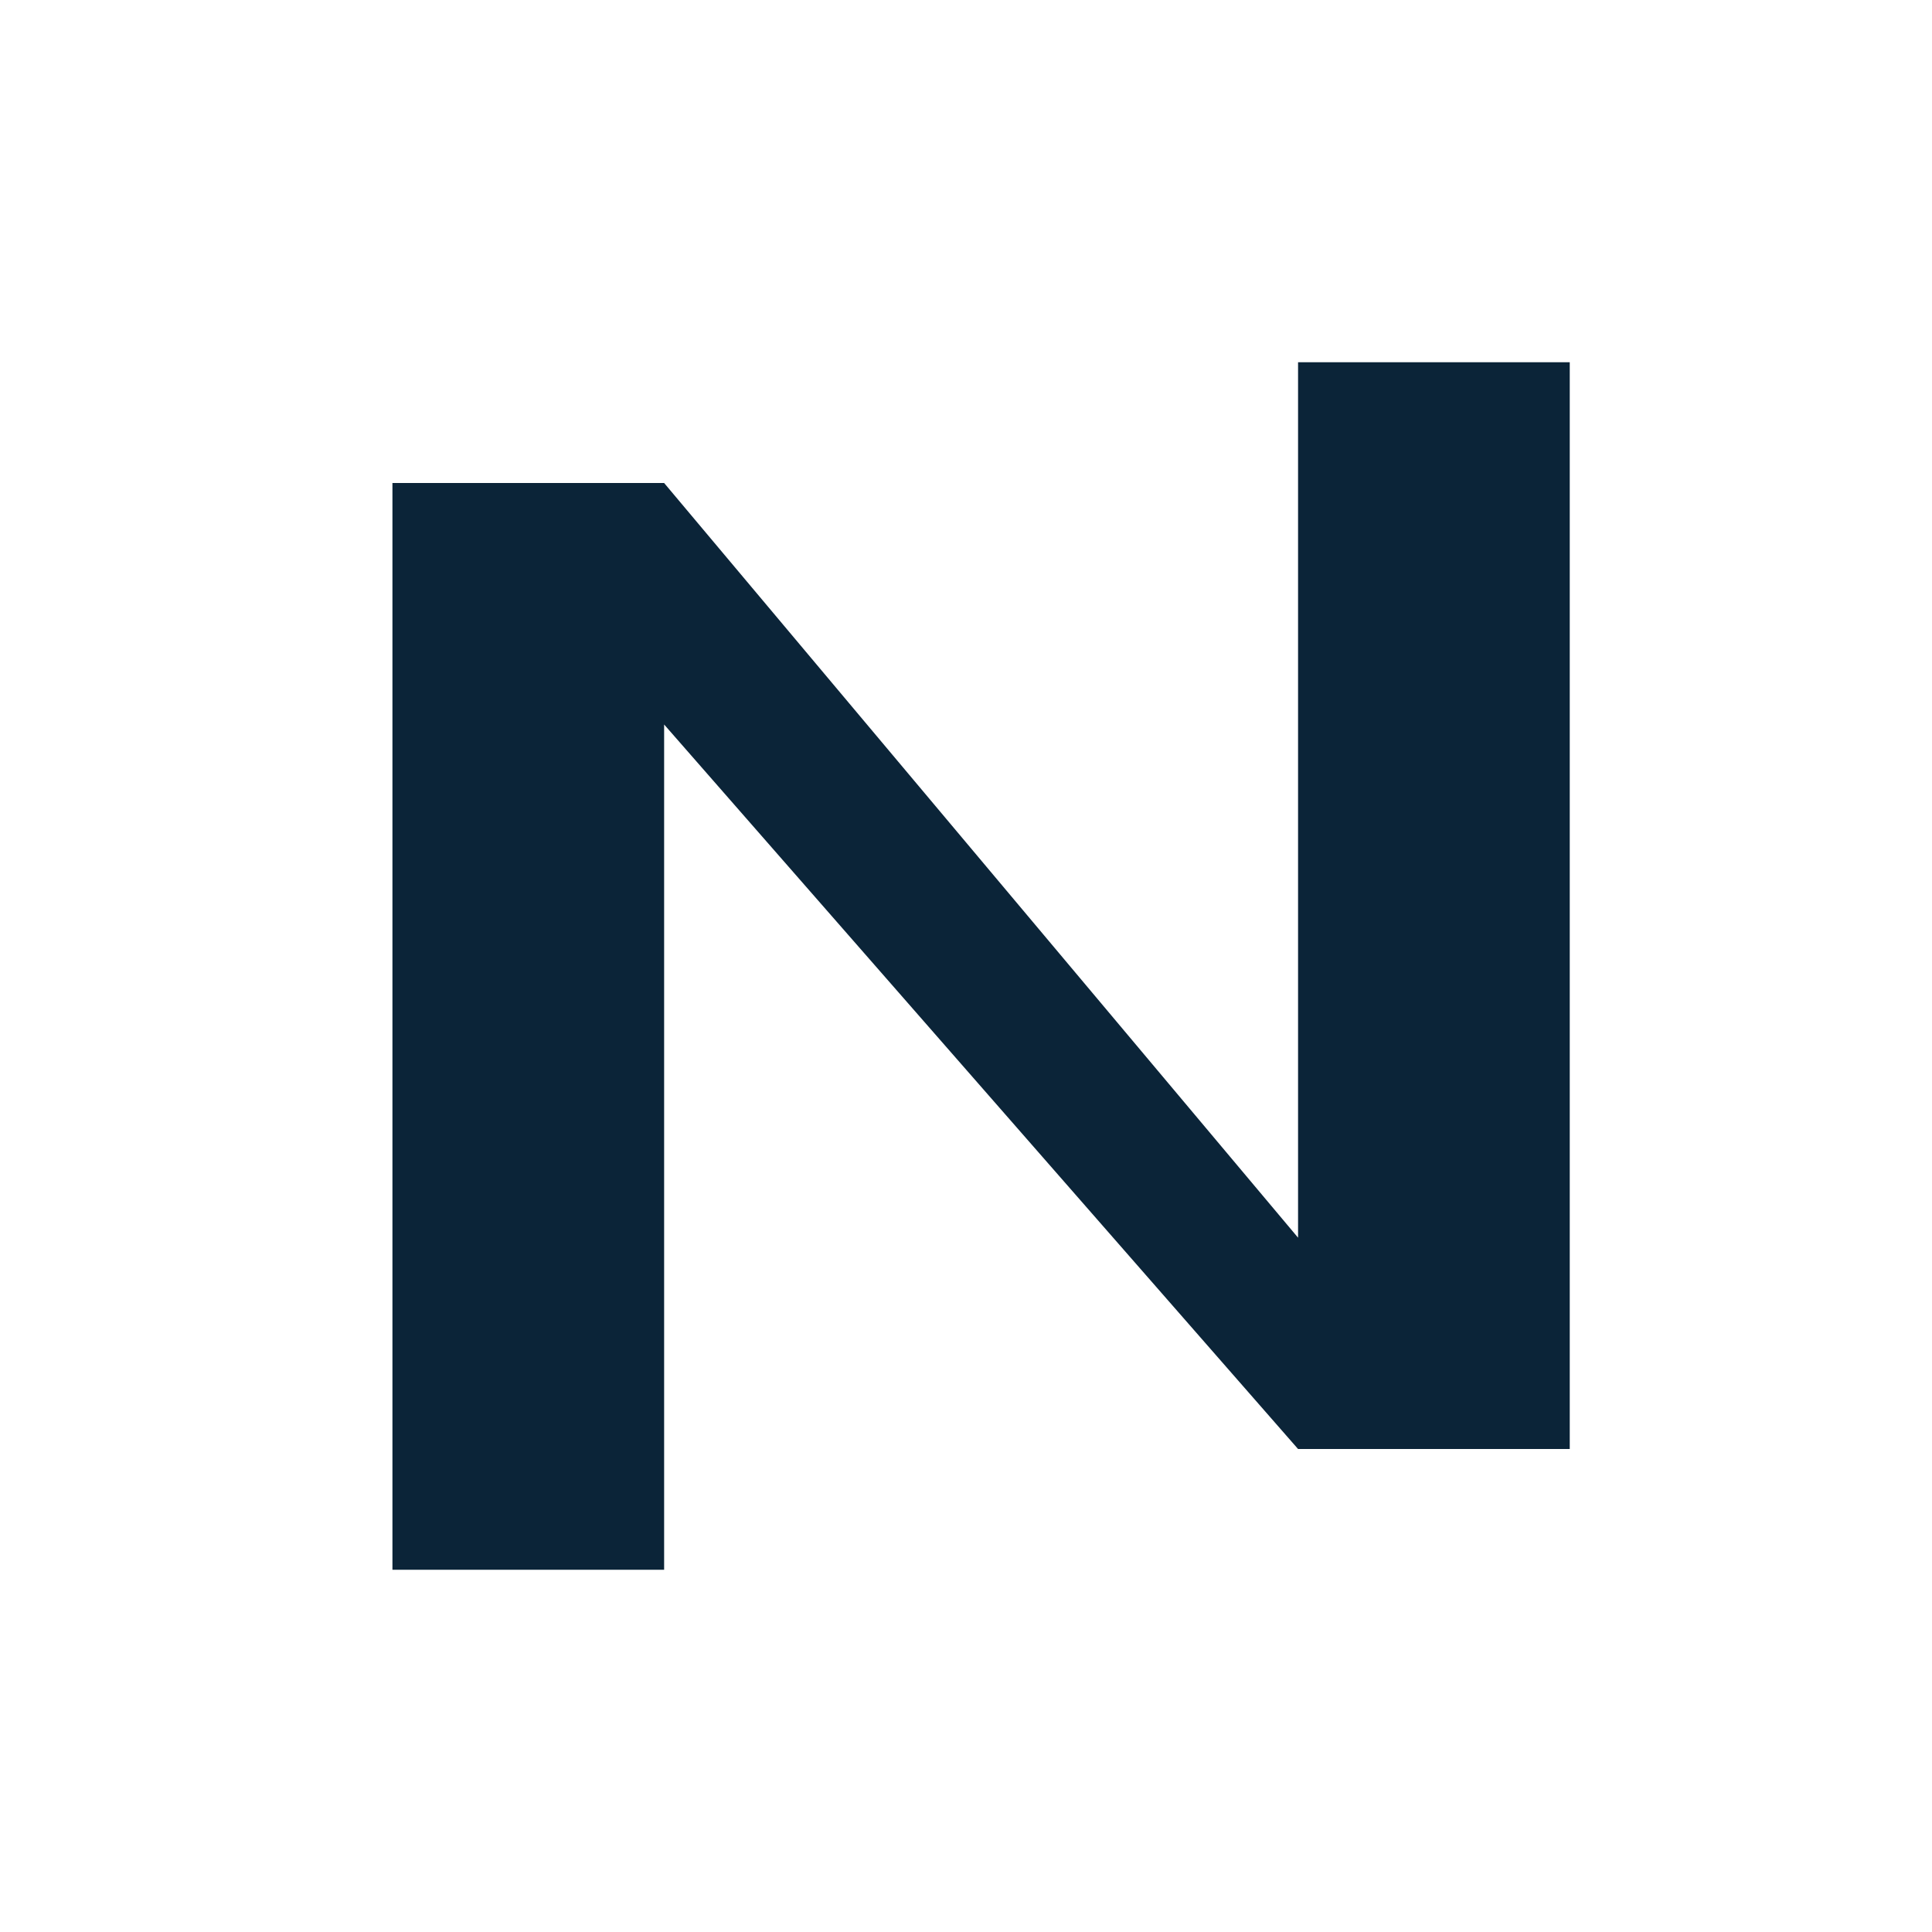
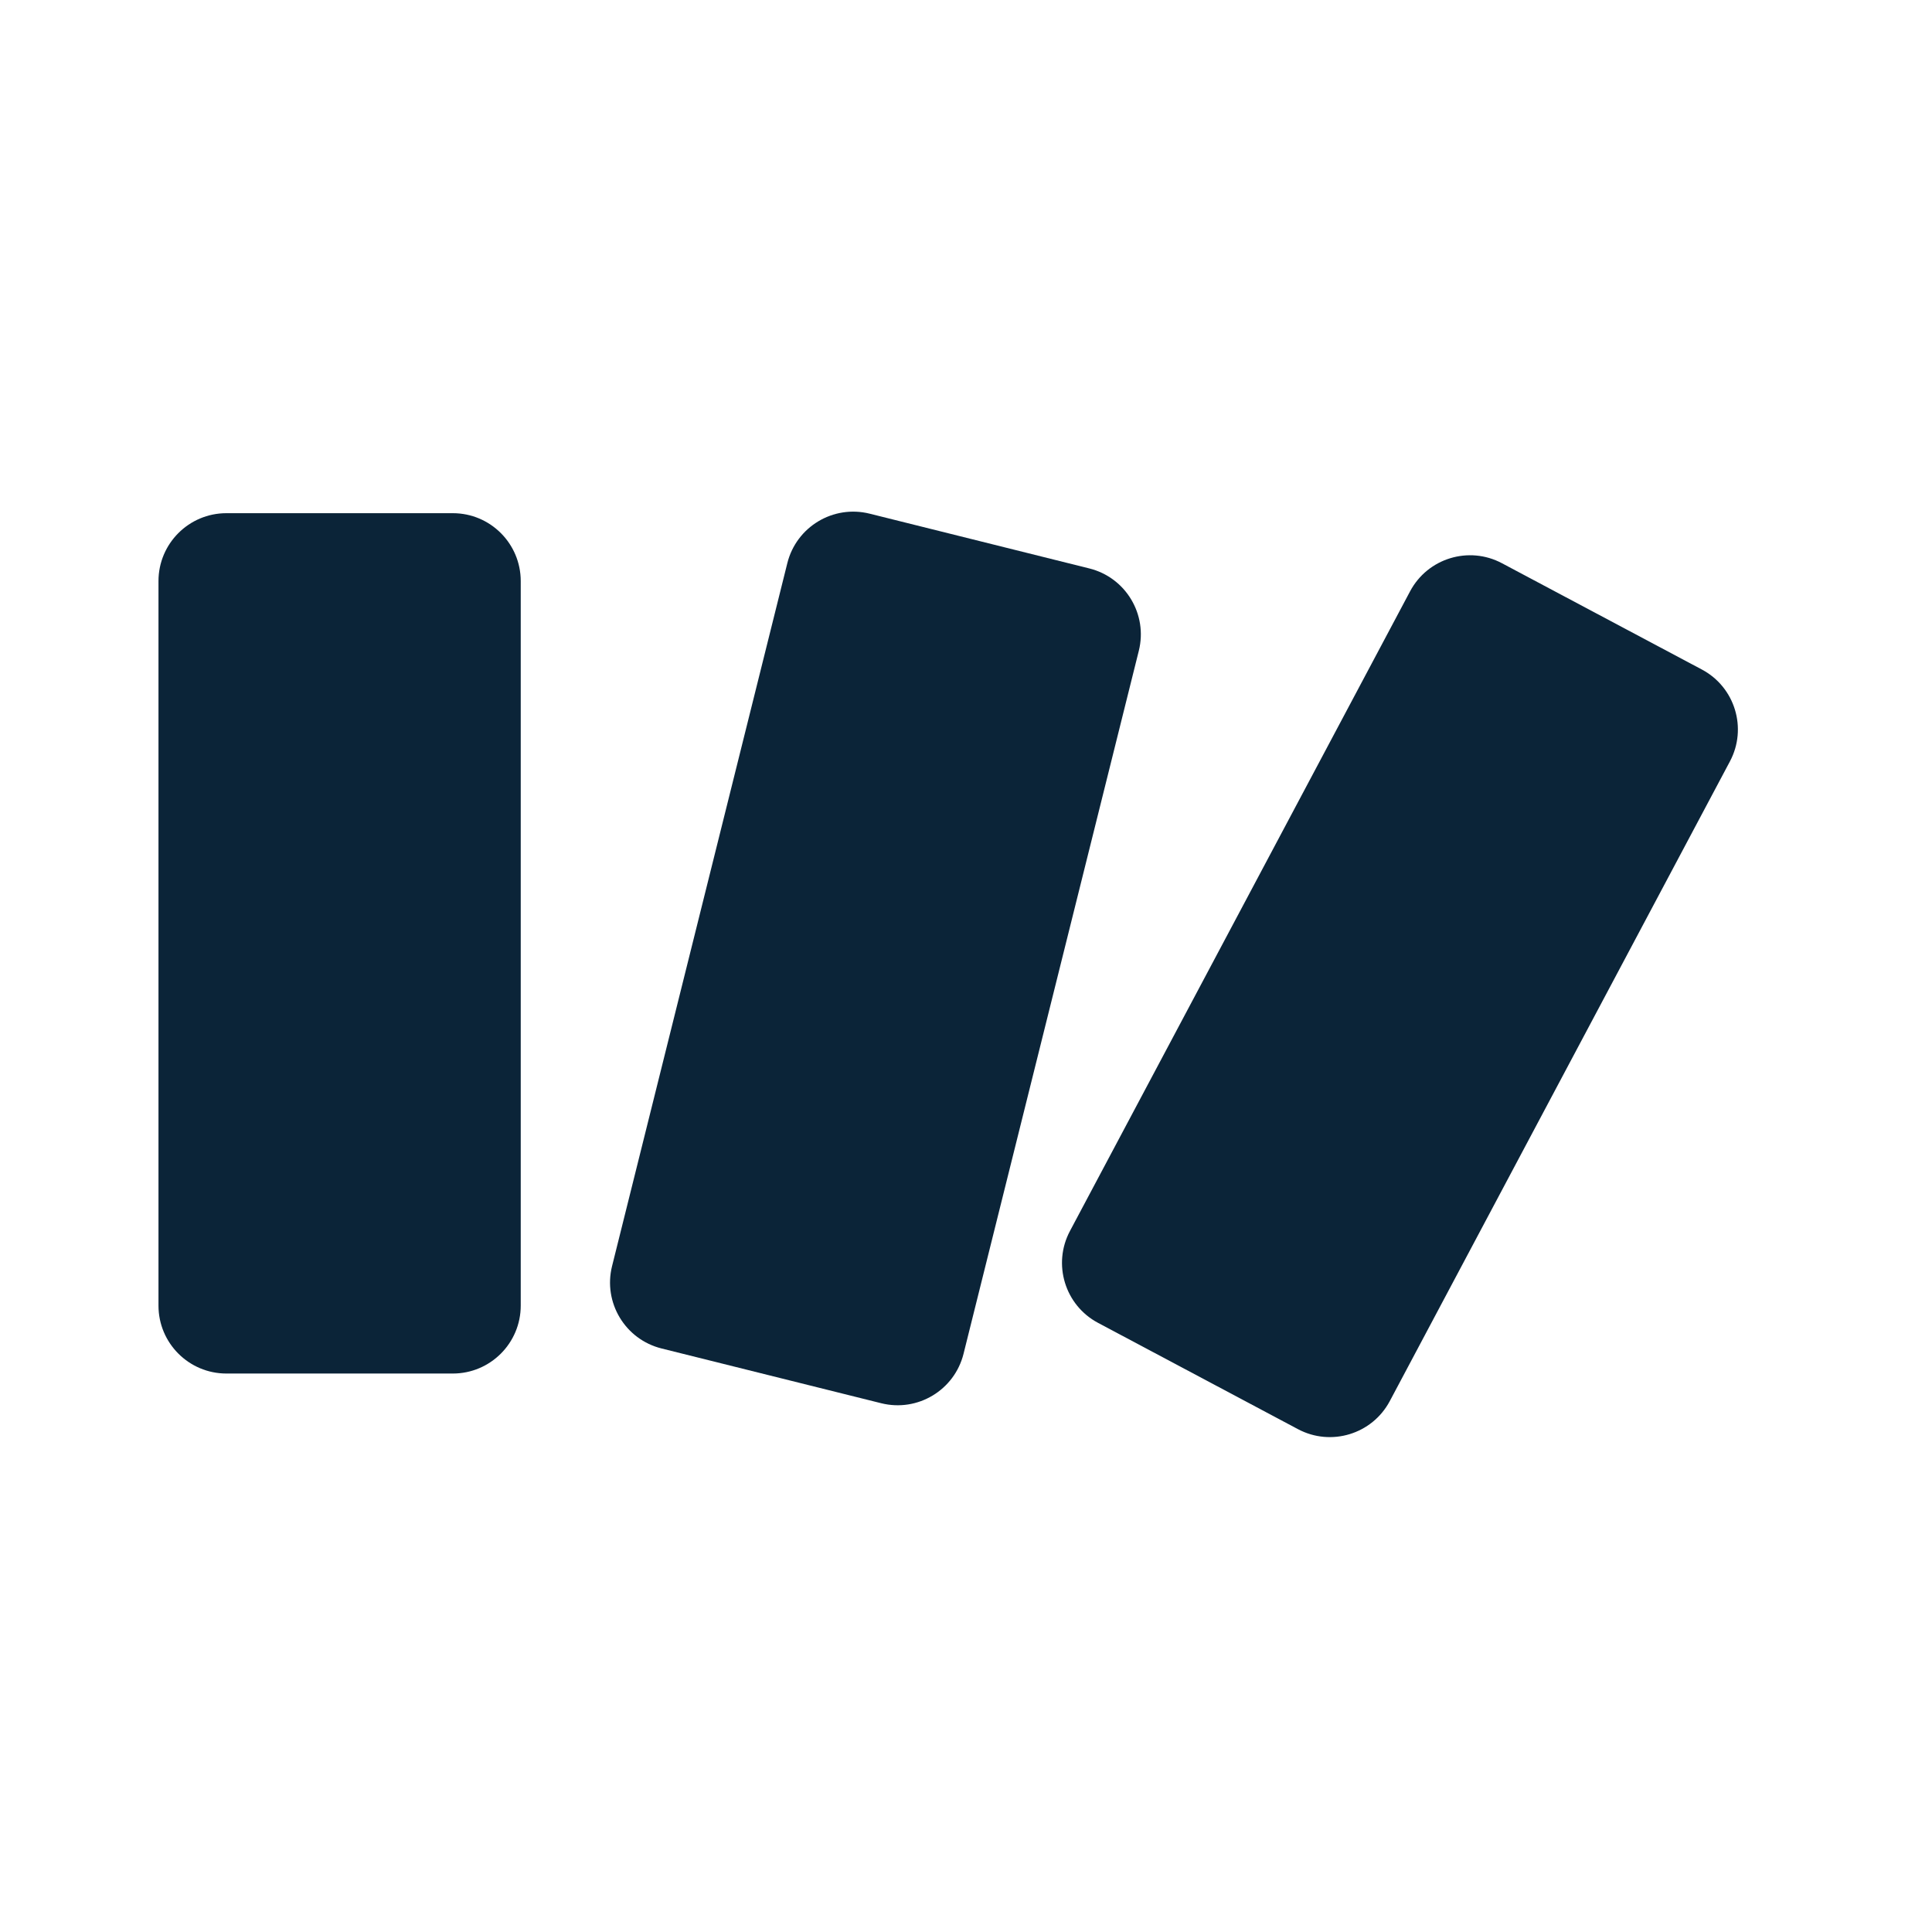
<svg xmlns="http://www.w3.org/2000/svg" viewBox="0 0 512 512" role="img" aria-labelledby="title desc">
  <rect width="512" height="512" fill="#FFFFFF" />
-   <path d="M104 416V128H176L344 328V96H416V384H344L176 192V416Z" fill="#0B2438" />
+   <g fill="#0B2438">
+     <rect x="42" y="136" width="96" height="228" rx="18" />
+     <rect x="184" y="140" width="96" height="228" rx="18" transform="rotate(14 232 254)" />
+     <rect x="323" y="150" width="96" height="228" rx="18" transform="rotate(28 371 264)" />
+   </g>
</svg>
